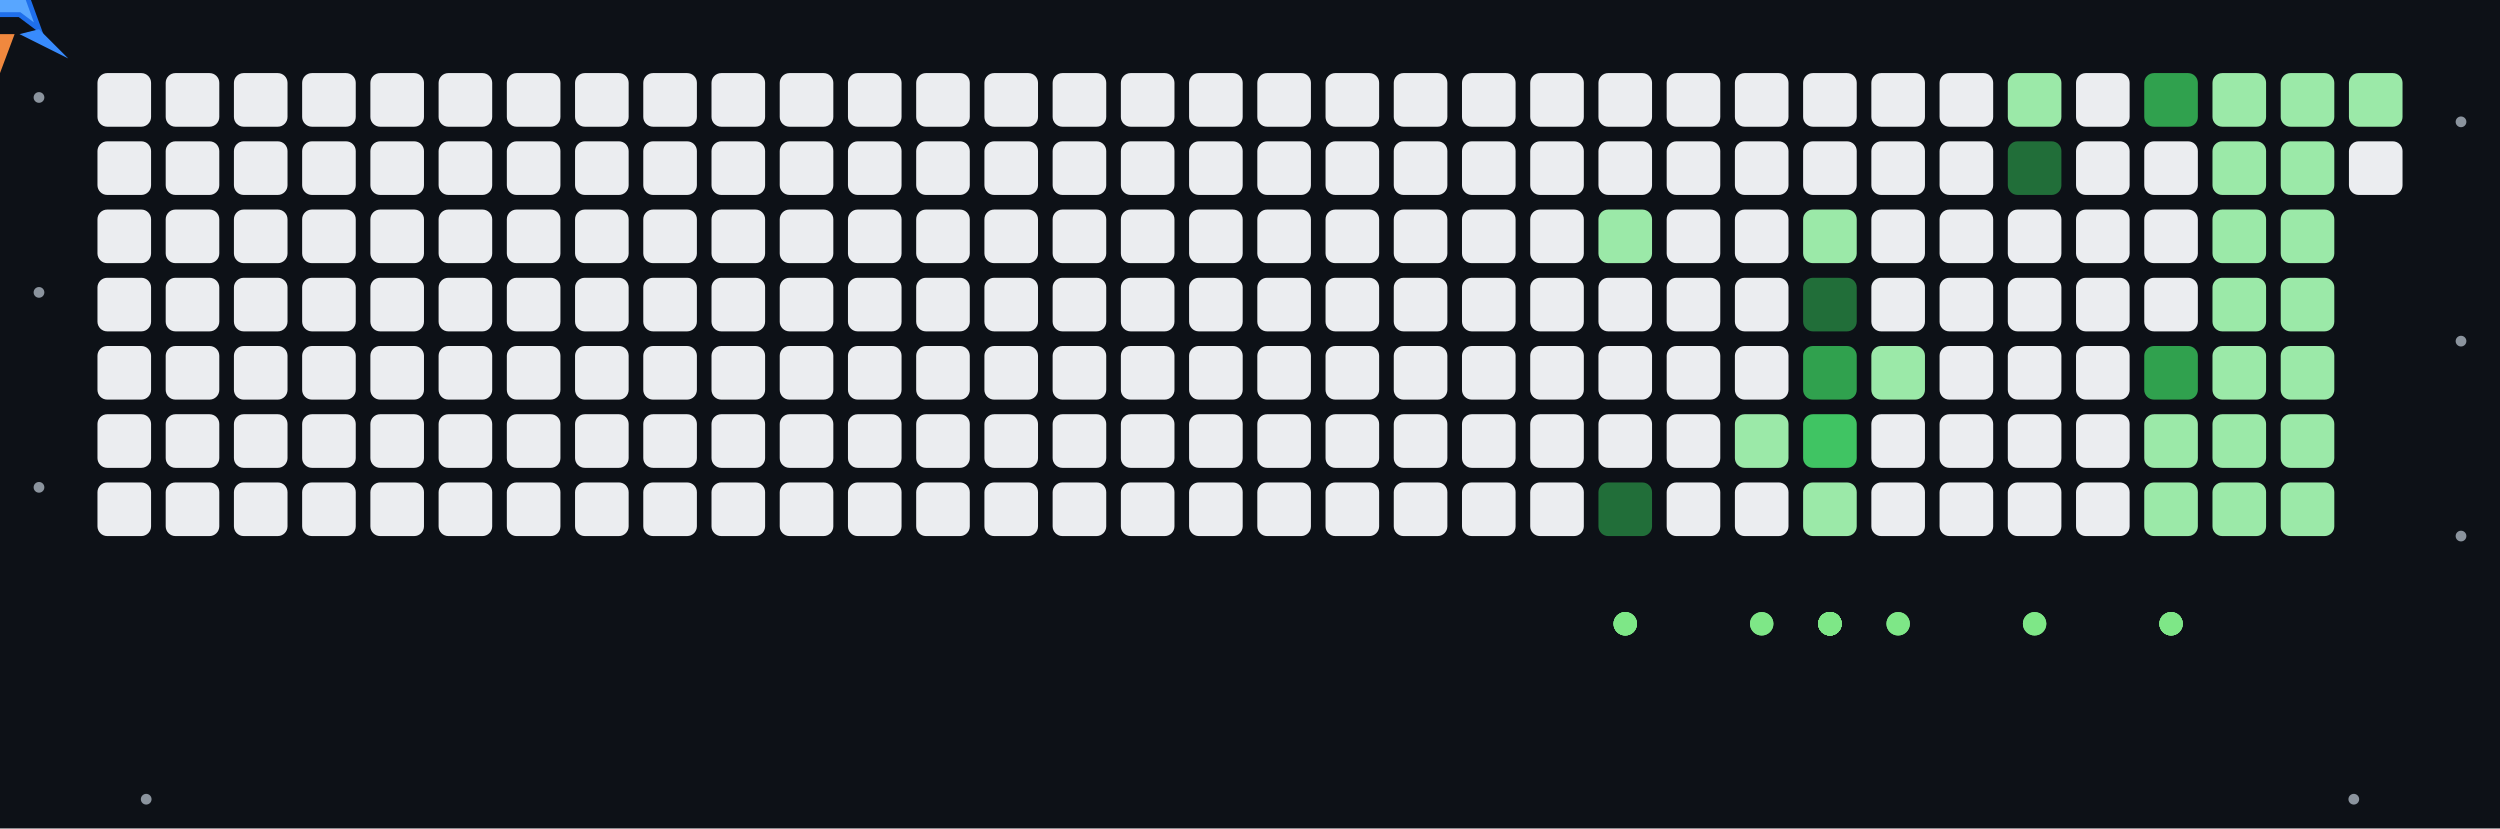
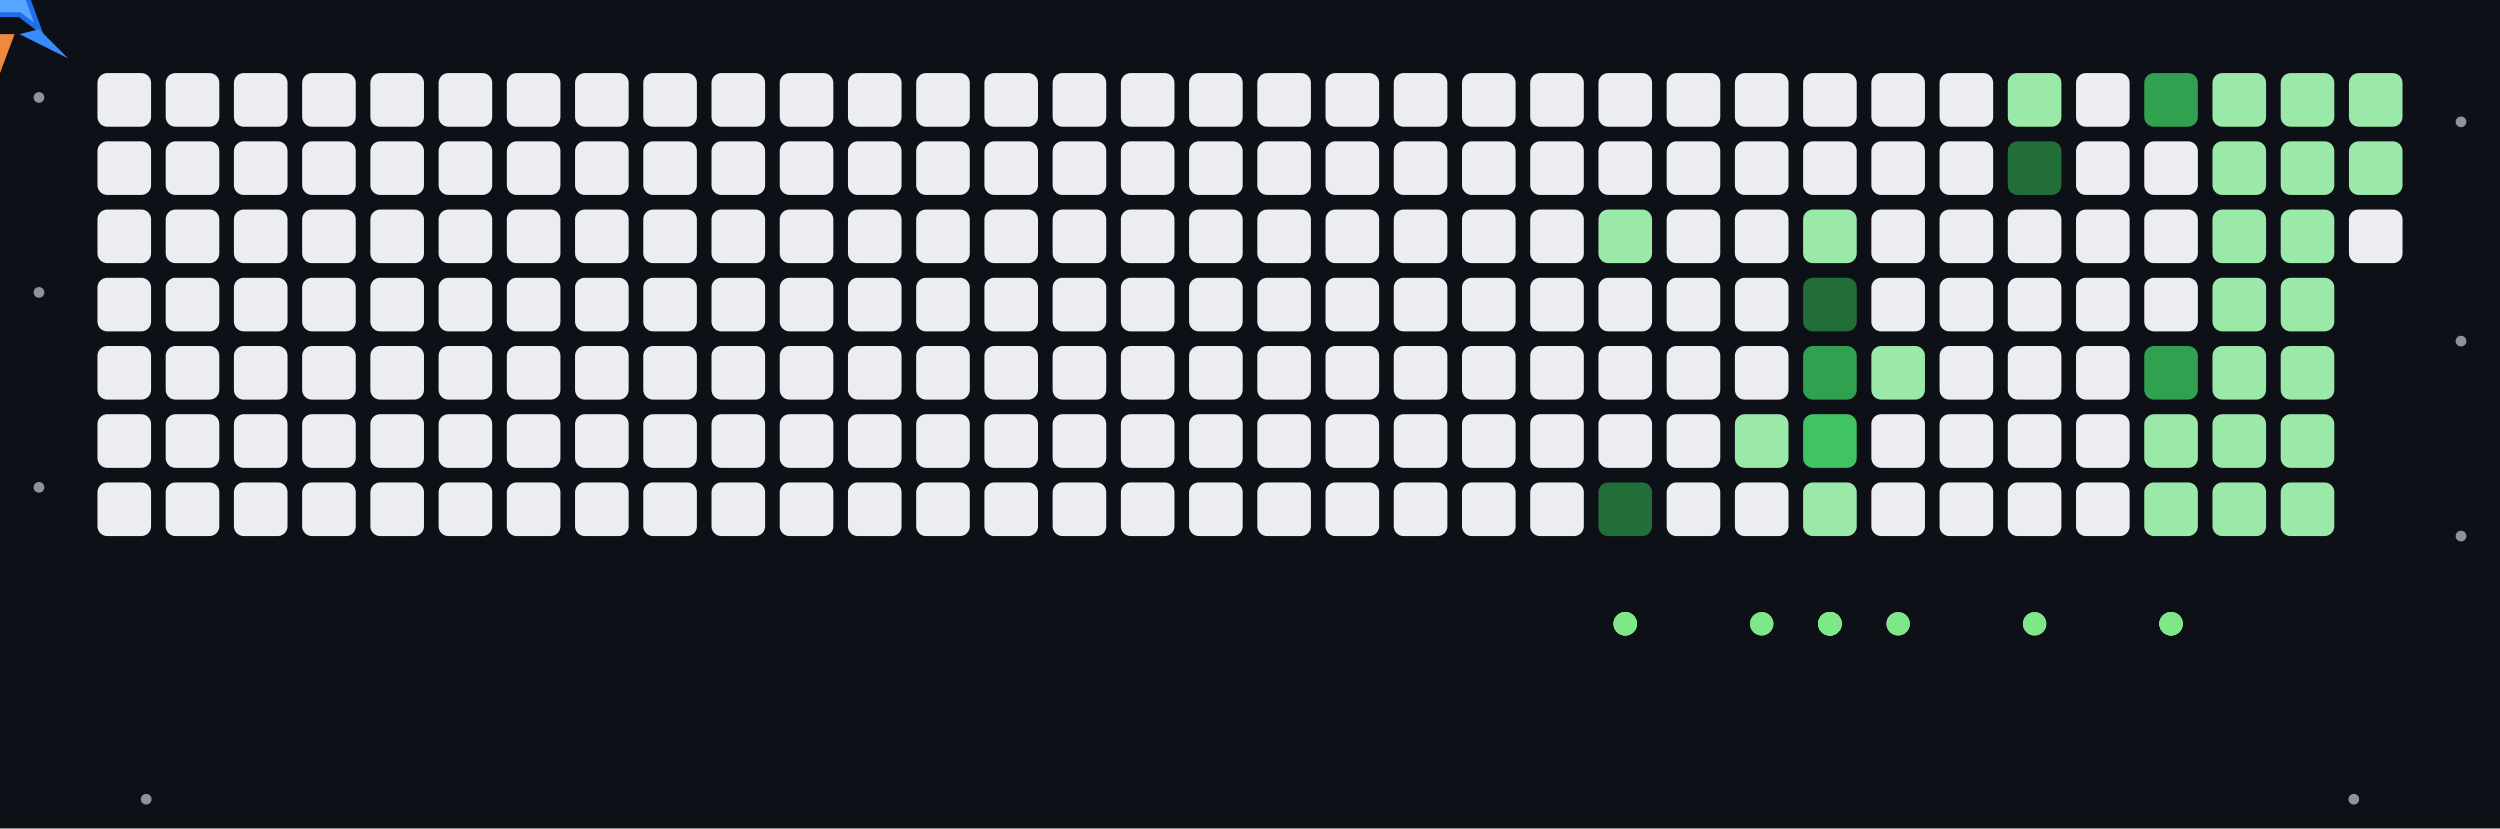
<svg xmlns="http://www.w3.org/2000/svg" viewBox="0 0 513 170">
  <rect x="0" y="0" width="513" height="170" fill="#0d1117" />
  <circle cx="8" cy="20" r="1.1" fill="#8b949e">
    <animate attributeName="opacity" values="0.2;1;0.2" dur="1.2s" repeatCount="indefinite" />
  </circle>
  <circle cx="8" cy="60" r="1.1" fill="#8b949e">
    <animate attributeName="opacity" values="0.2;1;0.2" dur="1.6s" repeatCount="indefinite" />
  </circle>
  <circle cx="8" cy="100" r="1.1" fill="#8b949e">
    <animate attributeName="opacity" values="0.2;1;0.2" dur="2s" repeatCount="indefinite" />
  </circle>
  <circle cx="505" cy="25" r="1.1" fill="#8b949e">
    <animate attributeName="opacity" values="0.2;1;0.2" dur="1.2s" repeatCount="indefinite" />
  </circle>
  <circle cx="505" cy="70" r="1.1" fill="#8b949e">
    <animate attributeName="opacity" values="0.2;1;0.2" dur="1.6s" repeatCount="indefinite" />
  </circle>
  <circle cx="505" cy="110" r="1.1" fill="#8b949e">
    <animate attributeName="opacity" values="0.2;1;0.2" dur="2s" repeatCount="indefinite" />
  </circle>
  <circle cx="30" cy="164" r="1.1" fill="#8b949e">
    <animate attributeName="opacity" values="0.2;1;0.2" dur="1.2s" repeatCount="indefinite" />
  </circle>
  <circle cx="483" cy="164" r="1.1" fill="#8b949e">
    <animate attributeName="opacity" values="0.2;1;0.2" dur="1.6s" repeatCount="indefinite" />
  </circle>
  <g id="grid">
    <rect x="20.00" y="15.00" width="11" height="11" rx="2" ry="2" fill="#ebedf0" />
    <rect x="20.00" y="29.00" width="11" height="11" rx="2" ry="2" fill="#ebedf0" />
    <rect x="20.00" y="43.00" width="11" height="11" rx="2" ry="2" fill="#ebedf0" />
    <rect x="20.00" y="57.00" width="11" height="11" rx="2" ry="2" fill="#ebedf0" />
    <rect x="20.00" y="71.00" width="11" height="11" rx="2" ry="2" fill="#ebedf0" />
    <rect x="20.00" y="85.00" width="11" height="11" rx="2" ry="2" fill="#ebedf0" />
    <rect x="20.00" y="99.00" width="11" height="11" rx="2" ry="2" fill="#ebedf0" />
    <rect x="34.00" y="15.00" width="11" height="11" rx="2" ry="2" fill="#ebedf0" />
    <rect x="34.00" y="29.00" width="11" height="11" rx="2" ry="2" fill="#ebedf0" />
    <rect x="34.00" y="43.00" width="11" height="11" rx="2" ry="2" fill="#ebedf0" />
    <rect x="34.00" y="57.00" width="11" height="11" rx="2" ry="2" fill="#ebedf0" />
    <rect x="34.00" y="71.00" width="11" height="11" rx="2" ry="2" fill="#ebedf0" />
    <rect x="34.00" y="85.00" width="11" height="11" rx="2" ry="2" fill="#ebedf0" />
    <rect x="34.00" y="99.00" width="11" height="11" rx="2" ry="2" fill="#ebedf0" />
    <rect x="48.00" y="15.00" width="11" height="11" rx="2" ry="2" fill="#ebedf0" />
    <rect x="48.00" y="29.00" width="11" height="11" rx="2" ry="2" fill="#ebedf0" />
    <rect x="48.00" y="43.00" width="11" height="11" rx="2" ry="2" fill="#ebedf0" />
    <rect x="48.00" y="57.00" width="11" height="11" rx="2" ry="2" fill="#ebedf0" />
    <rect x="48.00" y="71.00" width="11" height="11" rx="2" ry="2" fill="#ebedf0" />
    <rect x="48.00" y="85.00" width="11" height="11" rx="2" ry="2" fill="#ebedf0" />
    <rect x="48.00" y="99.00" width="11" height="11" rx="2" ry="2" fill="#ebedf0" />
    <rect x="62.00" y="15.00" width="11" height="11" rx="2" ry="2" fill="#ebedf0" />
    <rect x="62.00" y="29.00" width="11" height="11" rx="2" ry="2" fill="#ebedf0" />
    <rect x="62.00" y="43.00" width="11" height="11" rx="2" ry="2" fill="#ebedf0" />
    <rect x="62.00" y="57.00" width="11" height="11" rx="2" ry="2" fill="#ebedf0" />
    <rect x="62.00" y="71.00" width="11" height="11" rx="2" ry="2" fill="#ebedf0" />
    <rect x="62.00" y="85.00" width="11" height="11" rx="2" ry="2" fill="#ebedf0" />
    <rect x="62.00" y="99.00" width="11" height="11" rx="2" ry="2" fill="#ebedf0" />
    <rect x="76.00" y="15.00" width="11" height="11" rx="2" ry="2" fill="#ebedf0" />
    <rect x="76.00" y="29.00" width="11" height="11" rx="2" ry="2" fill="#ebedf0" />
    <rect x="76.00" y="43.00" width="11" height="11" rx="2" ry="2" fill="#ebedf0" />
    <rect x="76.00" y="57.00" width="11" height="11" rx="2" ry="2" fill="#ebedf0" />
    <rect x="76.00" y="71.00" width="11" height="11" rx="2" ry="2" fill="#ebedf0" />
    <rect x="76.00" y="85.00" width="11" height="11" rx="2" ry="2" fill="#ebedf0" />
    <rect x="76.00" y="99.00" width="11" height="11" rx="2" ry="2" fill="#ebedf0" />
    <rect x="90.00" y="15.00" width="11" height="11" rx="2" ry="2" fill="#ebedf0" />
    <rect x="90.00" y="29.00" width="11" height="11" rx="2" ry="2" fill="#ebedf0" />
    <rect x="90.00" y="43.00" width="11" height="11" rx="2" ry="2" fill="#ebedf0" />
    <rect x="90.00" y="57.00" width="11" height="11" rx="2" ry="2" fill="#ebedf0" />
    <rect x="90.00" y="71.00" width="11" height="11" rx="2" ry="2" fill="#ebedf0" />
    <rect x="90.00" y="85.00" width="11" height="11" rx="2" ry="2" fill="#ebedf0" />
    <rect x="90.00" y="99.00" width="11" height="11" rx="2" ry="2" fill="#ebedf0" />
    <rect x="104.00" y="15.00" width="11" height="11" rx="2" ry="2" fill="#ebedf0" />
    <rect x="104.00" y="29.00" width="11" height="11" rx="2" ry="2" fill="#ebedf0" />
    <rect x="104.00" y="43.00" width="11" height="11" rx="2" ry="2" fill="#ebedf0" />
    <rect x="104.00" y="57.00" width="11" height="11" rx="2" ry="2" fill="#ebedf0" />
    <rect x="104.00" y="71.00" width="11" height="11" rx="2" ry="2" fill="#ebedf0" />
    <rect x="104.00" y="85.00" width="11" height="11" rx="2" ry="2" fill="#ebedf0" />
    <rect x="104.00" y="99.00" width="11" height="11" rx="2" ry="2" fill="#ebedf0" />
    <rect x="118.00" y="15.00" width="11" height="11" rx="2" ry="2" fill="#ebedf0" />
    <rect x="118.00" y="29.00" width="11" height="11" rx="2" ry="2" fill="#ebedf0" />
    <rect x="118.00" y="43.00" width="11" height="11" rx="2" ry="2" fill="#ebedf0" />
    <rect x="118.00" y="57.00" width="11" height="11" rx="2" ry="2" fill="#ebedf0" />
    <rect x="118.00" y="71.00" width="11" height="11" rx="2" ry="2" fill="#ebedf0" />
    <rect x="118.00" y="85.00" width="11" height="11" rx="2" ry="2" fill="#ebedf0" />
    <rect x="118.00" y="99.00" width="11" height="11" rx="2" ry="2" fill="#ebedf0" />
    <rect x="132.00" y="15.00" width="11" height="11" rx="2" ry="2" fill="#ebedf0" />
    <rect x="132.00" y="29.00" width="11" height="11" rx="2" ry="2" fill="#ebedf0" />
    <rect x="132.00" y="43.00" width="11" height="11" rx="2" ry="2" fill="#ebedf0" />
    <rect x="132.00" y="57.00" width="11" height="11" rx="2" ry="2" fill="#ebedf0" />
    <rect x="132.00" y="71.00" width="11" height="11" rx="2" ry="2" fill="#ebedf0" />
    <rect x="132.00" y="85.00" width="11" height="11" rx="2" ry="2" fill="#ebedf0" />
    <rect x="132.00" y="99.00" width="11" height="11" rx="2" ry="2" fill="#ebedf0" />
    <rect x="146.00" y="15.00" width="11" height="11" rx="2" ry="2" fill="#ebedf0" />
    <rect x="146.00" y="29.00" width="11" height="11" rx="2" ry="2" fill="#ebedf0" />
    <rect x="146.00" y="43.00" width="11" height="11" rx="2" ry="2" fill="#ebedf0" />
    <rect x="146.00" y="57.00" width="11" height="11" rx="2" ry="2" fill="#ebedf0" />
    <rect x="146.00" y="71.00" width="11" height="11" rx="2" ry="2" fill="#ebedf0" />
    <rect x="146.00" y="85.00" width="11" height="11" rx="2" ry="2" fill="#ebedf0" />
    <rect x="146.00" y="99.00" width="11" height="11" rx="2" ry="2" fill="#ebedf0" />
    <rect x="160.00" y="15.00" width="11" height="11" rx="2" ry="2" fill="#ebedf0" />
    <rect x="160.00" y="29.00" width="11" height="11" rx="2" ry="2" fill="#ebedf0" />
    <rect x="160.00" y="43.00" width="11" height="11" rx="2" ry="2" fill="#ebedf0" />
    <rect x="160.00" y="57.00" width="11" height="11" rx="2" ry="2" fill="#ebedf0" />
    <rect x="160.00" y="71.00" width="11" height="11" rx="2" ry="2" fill="#ebedf0" />
    <rect x="160.00" y="85.00" width="11" height="11" rx="2" ry="2" fill="#ebedf0" />
    <rect x="160.00" y="99.00" width="11" height="11" rx="2" ry="2" fill="#ebedf0" />
    <rect x="174.00" y="15.00" width="11" height="11" rx="2" ry="2" fill="#ebedf0" />
    <rect x="174.00" y="29.00" width="11" height="11" rx="2" ry="2" fill="#ebedf0" />
    <rect x="174.00" y="43.00" width="11" height="11" rx="2" ry="2" fill="#ebedf0" />
    <rect x="174.00" y="57.00" width="11" height="11" rx="2" ry="2" fill="#ebedf0" />
    <rect x="174.00" y="71.00" width="11" height="11" rx="2" ry="2" fill="#ebedf0" />
    <rect x="174.00" y="85.00" width="11" height="11" rx="2" ry="2" fill="#ebedf0" />
    <rect x="174.00" y="99.00" width="11" height="11" rx="2" ry="2" fill="#ebedf0" />
    <rect x="188.00" y="15.00" width="11" height="11" rx="2" ry="2" fill="#ebedf0" />
    <rect x="188.00" y="29.00" width="11" height="11" rx="2" ry="2" fill="#ebedf0" />
    <rect x="188.00" y="43.00" width="11" height="11" rx="2" ry="2" fill="#ebedf0" />
    <rect x="188.00" y="57.00" width="11" height="11" rx="2" ry="2" fill="#ebedf0" />
    <rect x="188.00" y="71.00" width="11" height="11" rx="2" ry="2" fill="#ebedf0" />
    <rect x="188.00" y="85.00" width="11" height="11" rx="2" ry="2" fill="#ebedf0" />
    <rect x="188.00" y="99.00" width="11" height="11" rx="2" ry="2" fill="#ebedf0" />
    <rect x="202.00" y="15.00" width="11" height="11" rx="2" ry="2" fill="#ebedf0" />
    <rect x="202.00" y="29.00" width="11" height="11" rx="2" ry="2" fill="#ebedf0" />
    <rect x="202.00" y="43.00" width="11" height="11" rx="2" ry="2" fill="#ebedf0" />
    <rect x="202.00" y="57.00" width="11" height="11" rx="2" ry="2" fill="#ebedf0" />
    <rect x="202.00" y="71.00" width="11" height="11" rx="2" ry="2" fill="#ebedf0" />
    <rect x="202.00" y="85.00" width="11" height="11" rx="2" ry="2" fill="#ebedf0" />
    <rect x="202.00" y="99.00" width="11" height="11" rx="2" ry="2" fill="#ebedf0" />
    <rect x="216.00" y="15.00" width="11" height="11" rx="2" ry="2" fill="#ebedf0" />
    <rect x="216.00" y="29.00" width="11" height="11" rx="2" ry="2" fill="#ebedf0" />
    <rect x="216.00" y="43.00" width="11" height="11" rx="2" ry="2" fill="#ebedf0" />
    <rect x="216.00" y="57.00" width="11" height="11" rx="2" ry="2" fill="#ebedf0" />
    <rect x="216.00" y="71.00" width="11" height="11" rx="2" ry="2" fill="#ebedf0" />
    <rect x="216.00" y="85.00" width="11" height="11" rx="2" ry="2" fill="#ebedf0" />
    <rect x="216.00" y="99.00" width="11" height="11" rx="2" ry="2" fill="#ebedf0" />
    <rect x="230.00" y="15.00" width="11" height="11" rx="2" ry="2" fill="#ebedf0" />
    <rect x="230.00" y="29.00" width="11" height="11" rx="2" ry="2" fill="#ebedf0" />
    <rect x="230.00" y="43.00" width="11" height="11" rx="2" ry="2" fill="#ebedf0" />
    <rect x="230.00" y="57.00" width="11" height="11" rx="2" ry="2" fill="#ebedf0" />
    <rect x="230.00" y="71.00" width="11" height="11" rx="2" ry="2" fill="#ebedf0" />
    <rect x="230.00" y="85.00" width="11" height="11" rx="2" ry="2" fill="#ebedf0" />
    <rect x="230.00" y="99.00" width="11" height="11" rx="2" ry="2" fill="#ebedf0" />
    <rect x="244.00" y="15.00" width="11" height="11" rx="2" ry="2" fill="#ebedf0" />
    <rect x="244.00" y="29.00" width="11" height="11" rx="2" ry="2" fill="#ebedf0" />
    <rect x="244.00" y="43.00" width="11" height="11" rx="2" ry="2" fill="#ebedf0" />
    <rect x="244.00" y="57.00" width="11" height="11" rx="2" ry="2" fill="#ebedf0" />
    <rect x="244.00" y="71.00" width="11" height="11" rx="2" ry="2" fill="#ebedf0" />
    <rect x="244.00" y="85.00" width="11" height="11" rx="2" ry="2" fill="#ebedf0" />
    <rect x="244.00" y="99.00" width="11" height="11" rx="2" ry="2" fill="#ebedf0" />
    <rect x="258.00" y="15.00" width="11" height="11" rx="2" ry="2" fill="#ebedf0" />
    <rect x="258.00" y="29.00" width="11" height="11" rx="2" ry="2" fill="#ebedf0" />
    <rect x="258.00" y="43.00" width="11" height="11" rx="2" ry="2" fill="#ebedf0" />
    <rect x="258.00" y="57.00" width="11" height="11" rx="2" ry="2" fill="#ebedf0" />
    <rect x="258.00" y="71.00" width="11" height="11" rx="2" ry="2" fill="#ebedf0" />
    <rect x="258.00" y="85.00" width="11" height="11" rx="2" ry="2" fill="#ebedf0" />
    <rect x="258.00" y="99.00" width="11" height="11" rx="2" ry="2" fill="#ebedf0" />
    <rect x="272.00" y="15.00" width="11" height="11" rx="2" ry="2" fill="#ebedf0" />
    <rect x="272.00" y="29.00" width="11" height="11" rx="2" ry="2" fill="#ebedf0" />
    <rect x="272.00" y="43.00" width="11" height="11" rx="2" ry="2" fill="#ebedf0" />
    <rect x="272.00" y="57.00" width="11" height="11" rx="2" ry="2" fill="#ebedf0" />
    <rect x="272.00" y="71.00" width="11" height="11" rx="2" ry="2" fill="#ebedf0" />
    <rect x="272.00" y="85.00" width="11" height="11" rx="2" ry="2" fill="#ebedf0" />
    <rect x="272.00" y="99.00" width="11" height="11" rx="2" ry="2" fill="#ebedf0" />
    <rect x="286.00" y="15.00" width="11" height="11" rx="2" ry="2" fill="#ebedf0" />
    <rect x="286.00" y="29.00" width="11" height="11" rx="2" ry="2" fill="#ebedf0" />
    <rect x="286.00" y="43.00" width="11" height="11" rx="2" ry="2" fill="#ebedf0" />
    <rect x="286.00" y="57.00" width="11" height="11" rx="2" ry="2" fill="#ebedf0" />
    <rect x="286.00" y="71.00" width="11" height="11" rx="2" ry="2" fill="#ebedf0" />
    <rect x="286.00" y="85.00" width="11" height="11" rx="2" ry="2" fill="#ebedf0" />
    <rect x="286.00" y="99.00" width="11" height="11" rx="2" ry="2" fill="#ebedf0" />
    <rect x="300.00" y="15.00" width="11" height="11" rx="2" ry="2" fill="#ebedf0" />
    <rect x="300.00" y="29.00" width="11" height="11" rx="2" ry="2" fill="#ebedf0" />
    <rect x="300.00" y="43.00" width="11" height="11" rx="2" ry="2" fill="#ebedf0" />
    <rect x="300.00" y="57.00" width="11" height="11" rx="2" ry="2" fill="#ebedf0" />
    <rect x="300.00" y="71.00" width="11" height="11" rx="2" ry="2" fill="#ebedf0" />
    <rect x="300.00" y="85.00" width="11" height="11" rx="2" ry="2" fill="#ebedf0" />
    <rect x="300.00" y="99.00" width="11" height="11" rx="2" ry="2" fill="#ebedf0" />
    <rect x="314.00" y="15.00" width="11" height="11" rx="2" ry="2" fill="#ebedf0" />
    <rect x="314.00" y="29.00" width="11" height="11" rx="2" ry="2" fill="#ebedf0" />
    <rect x="314.00" y="43.00" width="11" height="11" rx="2" ry="2" fill="#ebedf0" />
    <rect x="314.00" y="57.00" width="11" height="11" rx="2" ry="2" fill="#ebedf0" />
    <rect x="314.00" y="71.00" width="11" height="11" rx="2" ry="2" fill="#ebedf0" />
    <rect x="314.00" y="85.00" width="11" height="11" rx="2" ry="2" fill="#ebedf0" />
    <rect x="314.00" y="99.00" width="11" height="11" rx="2" ry="2" fill="#ebedf0" />
    <rect x="328.00" y="15.00" width="11" height="11" rx="2" ry="2" fill="#ebedf0" />
    <rect x="328.00" y="29.00" width="11" height="11" rx="2" ry="2" fill="#ebedf0" />
    <rect x="328.00" y="43.00" width="11" height="11" rx="2" ry="2" fill="#9be9a8">
      <animate attributeName="fill" dur="20s" repeatCount="indefinite" keyTimes="0;0.327;0.333;0.673;0.679;1" values="#9be9a8;#9be9a8;#39d353;#9be9a8;#39d353;#9be9a8" />
    </rect>
    <rect x="328.00" y="57.00" width="11" height="11" rx="2" ry="2" fill="#ebedf0" />
    <rect x="328.00" y="71.00" width="11" height="11" rx="2" ry="2" fill="#ebedf0" />
    <rect x="328.00" y="85.00" width="11" height="11" rx="2" ry="2" fill="#ebedf0" />
    <rect x="328.00" y="99.00" width="11" height="11" rx="2" ry="2" fill="#216e39">
      <animate attributeName="fill" dur="20s" repeatCount="indefinite" keyTimes="0;0.327;0.333;0.673;0.679;1" values="#216e39;#216e39;#39d353;#216e39;#39d353;#216e39" />
    </rect>
    <rect x="342.00" y="15.00" width="11" height="11" rx="2" ry="2" fill="#ebedf0" />
    <rect x="342.00" y="29.00" width="11" height="11" rx="2" ry="2" fill="#ebedf0" />
    <rect x="342.00" y="43.00" width="11" height="11" rx="2" ry="2" fill="#ebedf0" />
    <rect x="342.00" y="57.00" width="11" height="11" rx="2" ry="2" fill="#ebedf0" />
    <rect x="342.00" y="71.00" width="11" height="11" rx="2" ry="2" fill="#ebedf0" />
    <rect x="342.00" y="85.00" width="11" height="11" rx="2" ry="2" fill="#ebedf0" />
    <rect x="342.00" y="99.00" width="11" height="11" rx="2" ry="2" fill="#ebedf0" />
    <rect x="356.00" y="15.00" width="11" height="11" rx="2" ry="2" fill="#ebedf0" />
    <rect x="356.00" y="29.00" width="11" height="11" rx="2" ry="2" fill="#ebedf0" />
    <rect x="356.00" y="43.00" width="11" height="11" rx="2" ry="2" fill="#ebedf0" />
    <rect x="356.00" y="57.00" width="11" height="11" rx="2" ry="2" fill="#ebedf0" />
    <rect x="356.00" y="71.00" width="11" height="11" rx="2" ry="2" fill="#ebedf0" />
    <rect x="356.00" y="85.00" width="11" height="11" rx="2" ry="2" fill="#9be9a8">
      <animate attributeName="fill" dur="20s" repeatCount="indefinite" keyTimes="0;0.354;0.36;0.645;0.651;1" values="#9be9a8;#9be9a8;#39d353;#9be9a8;#39d353;#9be9a8" />
    </rect>
    <rect x="356.00" y="99.00" width="11" height="11" rx="2" ry="2" fill="#ebedf0" />
    <rect x="370.00" y="15.00" width="11" height="11" rx="2" ry="2" fill="#ebedf0" />
    <rect x="370.00" y="29.00" width="11" height="11" rx="2" ry="2" fill="#ebedf0" />
    <rect x="370.00" y="43.00" width="11" height="11" rx="2" ry="2" fill="#9be9a8">
      <animate attributeName="fill" dur="20s" repeatCount="indefinite" keyTimes="0;0.368;0.374;0.631;0.637;1" values="#9be9a8;#9be9a8;#39d353;#9be9a8;#39d353;#9be9a8" />
    </rect>
    <rect x="370.00" y="57.00" width="11" height="11" rx="2" ry="2" fill="#216e39">
      <animate attributeName="fill" dur="20s" repeatCount="indefinite" keyTimes="0;0.368;0.374;0.631;0.637;1" values="#216e39;#216e39;#39d353;#216e39;#39d353;#216e39" />
    </rect>
    <rect x="370.00" y="71.00" width="11" height="11" rx="2" ry="2" fill="#30a14e">
      <animate attributeName="fill" dur="20s" repeatCount="indefinite" keyTimes="0;0.368;0.374;0.631;0.637;1" values="#30a14e;#30a14e;#39d353;#30a14e;#39d353;#30a14e" />
    </rect>
    <rect x="370.00" y="85.00" width="11" height="11" rx="2" ry="2" fill="#40c463">
      <animate attributeName="fill" dur="20s" repeatCount="indefinite" keyTimes="0;0.368;0.374;0.631;0.637;1" values="#40c463;#40c463;#39d353;#40c463;#39d353;#40c463" />
    </rect>
    <rect x="370.00" y="99.00" width="11" height="11" rx="2" ry="2" fill="#9be9a8">
      <animate attributeName="fill" dur="20s" repeatCount="indefinite" keyTimes="0;0.368;0.374;0.631;0.637;1" values="#9be9a8;#9be9a8;#39d353;#9be9a8;#39d353;#9be9a8" />
    </rect>
    <rect x="384.00" y="15.00" width="11" height="11" rx="2" ry="2" fill="#ebedf0" />
    <rect x="384.00" y="29.00" width="11" height="11" rx="2" ry="2" fill="#ebedf0" />
    <rect x="384.00" y="43.00" width="11" height="11" rx="2" ry="2" fill="#ebedf0" />
    <rect x="384.00" y="57.00" width="11" height="11" rx="2" ry="2" fill="#ebedf0" />
    <rect x="384.00" y="71.00" width="11" height="11" rx="2" ry="2" fill="#9be9a8">
      <animate attributeName="fill" dur="20s" repeatCount="indefinite" keyTimes="0;0.382;0.388;0.618;0.624;1" values="#9be9a8;#9be9a8;#39d353;#9be9a8;#39d353;#9be9a8" />
    </rect>
    <rect x="384.00" y="85.00" width="11" height="11" rx="2" ry="2" fill="#ebedf0" />
    <rect x="384.00" y="99.00" width="11" height="11" rx="2" ry="2" fill="#ebedf0" />
    <rect x="398.00" y="15.00" width="11" height="11" rx="2" ry="2" fill="#ebedf0" />
    <rect x="398.00" y="29.00" width="11" height="11" rx="2" ry="2" fill="#ebedf0" />
    <rect x="398.00" y="43.00" width="11" height="11" rx="2" ry="2" fill="#ebedf0" />
    <rect x="398.00" y="57.00" width="11" height="11" rx="2" ry="2" fill="#ebedf0" />
    <rect x="398.00" y="71.00" width="11" height="11" rx="2" ry="2" fill="#ebedf0" />
    <rect x="398.00" y="85.00" width="11" height="11" rx="2" ry="2" fill="#ebedf0" />
    <rect x="398.00" y="99.00" width="11" height="11" rx="2" ry="2" fill="#ebedf0" />
    <rect x="412.00" y="15.00" width="11" height="11" rx="2" ry="2" fill="#9be9a8" />
    <rect x="412.00" y="29.00" width="11" height="11" rx="2" ry="2" fill="#216e39">
      <animate attributeName="fill" dur="20s" repeatCount="indefinite" keyTimes="0;0.41;0.416;0.59;0.596;1" values="#216e39;#216e39;#39d353;#216e39;#39d353;#216e39" />
    </rect>
    <rect x="412.00" y="43.00" width="11" height="11" rx="2" ry="2" fill="#ebedf0" />
    <rect x="412.00" y="57.00" width="11" height="11" rx="2" ry="2" fill="#ebedf0" />
    <rect x="412.00" y="71.00" width="11" height="11" rx="2" ry="2" fill="#ebedf0" />
    <rect x="412.00" y="85.00" width="11" height="11" rx="2" ry="2" fill="#ebedf0" />
    <rect x="412.00" y="99.00" width="11" height="11" rx="2" ry="2" fill="#ebedf0" />
    <rect x="426.00" y="15.00" width="11" height="11" rx="2" ry="2" fill="#ebedf0" />
    <rect x="426.00" y="29.00" width="11" height="11" rx="2" ry="2" fill="#ebedf0" />
    <rect x="426.00" y="43.00" width="11" height="11" rx="2" ry="2" fill="#ebedf0" />
    <rect x="426.00" y="57.00" width="11" height="11" rx="2" ry="2" fill="#ebedf0" />
    <rect x="426.00" y="71.00" width="11" height="11" rx="2" ry="2" fill="#ebedf0" />
    <rect x="426.00" y="85.00" width="11" height="11" rx="2" ry="2" fill="#ebedf0" />
    <rect x="426.00" y="99.00" width="11" height="11" rx="2" ry="2" fill="#ebedf0" />
    <rect x="440.00" y="15.00" width="11" height="11" rx="2" ry="2" fill="#30a14e">
      <animate attributeName="fill" dur="20s" repeatCount="indefinite" keyTimes="0;0.438;0.444;0.562;0.568;1" values="#30a14e;#30a14e;#39d353;#30a14e;#39d353;#30a14e" />
    </rect>
    <rect x="440.00" y="29.00" width="11" height="11" rx="2" ry="2" fill="#ebedf0" />
    <rect x="440.00" y="43.00" width="11" height="11" rx="2" ry="2" fill="#ebedf0" />
    <rect x="440.00" y="57.00" width="11" height="11" rx="2" ry="2" fill="#ebedf0" />
    <rect x="440.00" y="71.00" width="11" height="11" rx="2" ry="2" fill="#30a14e">
      <animate attributeName="fill" dur="20s" repeatCount="indefinite" keyTimes="0;0.438;0.444;0.562;0.568;1" values="#30a14e;#30a14e;#39d353;#30a14e;#39d353;#30a14e" />
    </rect>
    <rect x="440.00" y="85.00" width="11" height="11" rx="2" ry="2" fill="#9be9a8" />
    <rect x="440.00" y="99.00" width="11" height="11" rx="2" ry="2" fill="#9be9a8" />
    <rect x="454.00" y="15.00" width="11" height="11" rx="2" ry="2" fill="#9be9a8" />
    <rect x="454.00" y="29.00" width="11" height="11" rx="2" ry="2" fill="#9be9a8" />
    <rect x="454.00" y="43.00" width="11" height="11" rx="2" ry="2" fill="#9be9a8" />
    <rect x="454.00" y="57.00" width="11" height="11" rx="2" ry="2" fill="#9be9a8" />
    <rect x="454.00" y="71.00" width="11" height="11" rx="2" ry="2" fill="#9be9a8" />
    <rect x="454.00" y="85.00" width="11" height="11" rx="2" ry="2" fill="#9be9a8" />
    <rect x="454.00" y="99.00" width="11" height="11" rx="2" ry="2" fill="#9be9a8" />
    <rect x="468.00" y="15.00" width="11" height="11" rx="2" ry="2" fill="#9be9a8" />
    <rect x="468.00" y="29.00" width="11" height="11" rx="2" ry="2" fill="#9be9a8" />
    <rect x="468.00" y="43.00" width="11" height="11" rx="2" ry="2" fill="#9be9a8" />
    <rect x="468.00" y="57.00" width="11" height="11" rx="2" ry="2" fill="#9be9a8" />
    <rect x="468.00" y="71.00" width="11" height="11" rx="2" ry="2" fill="#9be9a8" />
    <rect x="468.00" y="85.00" width="11" height="11" rx="2" ry="2" fill="#9be9a8" />
    <rect x="468.00" y="99.00" width="11" height="11" rx="2" ry="2" fill="#9be9a8" />
    <rect x="482.00" y="15.00" width="11" height="11" rx="2" ry="2" fill="#9be9a8" />
-     <rect x="482.00" y="29.00" width="11" height="11" rx="2" ry="2" fill="#ebedf0" />
+     <rect x="482.00" y="29.00" width="11" height="11" rx="2" ry="2" fill="#9be9a8" />
+     <rect x="482.00" y="43.00" width="11" height="11" rx="2" ry="2" fill="#ebedf0" />
  </g>
  <g id="bullets">
    <circle cx="333.5" cy="128" r="2.4" fill="#7ee787">
      <animate attributeName="cy" dur="20s" repeatCount="indefinite" keyTimes="0;0.309;0.327;1" values="128;128;48.5;48.5" />
      <animate attributeName="opacity" dur="20s" repeatCount="indefinite" keyTimes="0;0.309;0.327;0.333;1" values="0;1;1;0;0" />
    </circle>
    <circle cx="333.5" cy="128" r="2.4" fill="#7ee787">
      <animate attributeName="cy" dur="20s" repeatCount="indefinite" keyTimes="0;0.309;0.327;1" values="128;128;104.5;104.5" />
      <animate attributeName="opacity" dur="20s" repeatCount="indefinite" keyTimes="0;0.309;0.327;0.333;1" values="0;1;1;0;0" />
    </circle>
    <circle cx="361.5" cy="128" r="2.4" fill="#7ee787">
      <animate attributeName="cy" dur="20s" repeatCount="indefinite" keyTimes="0;0.337;0.354;1" values="128;128;90.5;90.5" />
      <animate attributeName="opacity" dur="20s" repeatCount="indefinite" keyTimes="0;0.337;0.354;0.36;1" values="0;1;1;0;0" />
    </circle>
    <circle cx="375.5" cy="128" r="2.4" fill="#7ee787">
      <animate attributeName="cy" dur="20s" repeatCount="indefinite" keyTimes="0;0.35;0.368;1" values="128;128;48.5;48.5" />
      <animate attributeName="opacity" dur="20s" repeatCount="indefinite" keyTimes="0;0.35;0.368;0.374;1" values="0;1;1;0;0" />
    </circle>
    <circle cx="375.5" cy="128" r="2.4" fill="#7ee787">
      <animate attributeName="cy" dur="20s" repeatCount="indefinite" keyTimes="0;0.35;0.368;1" values="128;128;62.5;62.5" />
      <animate attributeName="opacity" dur="20s" repeatCount="indefinite" keyTimes="0;0.35;0.368;0.374;1" values="0;1;1;0;0" />
    </circle>
    <circle cx="375.5" cy="128" r="2.4" fill="#7ee787">
      <animate attributeName="cy" dur="20s" repeatCount="indefinite" keyTimes="0;0.35;0.368;1" values="128;128;76.5;76.5" />
      <animate attributeName="opacity" dur="20s" repeatCount="indefinite" keyTimes="0;0.35;0.368;0.374;1" values="0;1;1;0;0" />
    </circle>
    <circle cx="375.5" cy="128" r="2.4" fill="#7ee787">
      <animate attributeName="cy" dur="20s" repeatCount="indefinite" keyTimes="0;0.35;0.368;1" values="128;128;90.5;90.5" />
      <animate attributeName="opacity" dur="20s" repeatCount="indefinite" keyTimes="0;0.35;0.368;0.374;1" values="0;1;1;0;0" />
    </circle>
    <circle cx="375.5" cy="128" r="2.4" fill="#7ee787">
      <animate attributeName="cy" dur="20s" repeatCount="indefinite" keyTimes="0;0.35;0.368;1" values="128;128;104.5;104.5" />
      <animate attributeName="opacity" dur="20s" repeatCount="indefinite" keyTimes="0;0.35;0.368;0.374;1" values="0;1;1;0;0" />
    </circle>
    <circle cx="389.5" cy="128" r="2.4" fill="#7ee787">
      <animate attributeName="cy" dur="20s" repeatCount="indefinite" keyTimes="0;0.364;0.382;1" values="128;128;76.5;76.5" />
      <animate attributeName="opacity" dur="20s" repeatCount="indefinite" keyTimes="0;0.364;0.382;0.388;1" values="0;1;1;0;0" />
    </circle>
    <circle cx="417.5" cy="128" r="2.4" fill="#7ee787">
      <animate attributeName="cy" dur="20s" repeatCount="indefinite" keyTimes="0;0.392;0.41;1" values="128;128;34.5;34.5" />
      <animate attributeName="opacity" dur="20s" repeatCount="indefinite" keyTimes="0;0.392;0.41;0.416;1" values="0;1;1;0;0" />
    </circle>
    <circle cx="445.5" cy="128" r="2.4" fill="#7ee787">
      <animate attributeName="cy" dur="20s" repeatCount="indefinite" keyTimes="0;0.42;0.438;1" values="128;128;20.5;20.5" />
      <animate attributeName="opacity" dur="20s" repeatCount="indefinite" keyTimes="0;0.42;0.438;0.444;1" values="0;1;1;0;0" />
    </circle>
    <circle cx="445.5" cy="128" r="2.4" fill="#7ee787">
      <animate attributeName="cy" dur="20s" repeatCount="indefinite" keyTimes="0;0.42;0.438;1" values="128;128;76.5;76.5" />
      <animate attributeName="opacity" dur="20s" repeatCount="indefinite" keyTimes="0;0.42;0.438;0.444;1" values="0;1;1;0;0" />
    </circle>
    <circle cx="445.5" cy="128" r="2.4" fill="#7ee787">
      <animate attributeName="cy" dur="20s" repeatCount="indefinite" keyTimes="0;0.544;0.562;1" values="128;128;76.5;76.5" />
      <animate attributeName="opacity" dur="20s" repeatCount="indefinite" keyTimes="0;0.544;0.562;0.568;1" values="0;1;1;0;0" />
    </circle>
    <circle cx="445.5" cy="128" r="2.4" fill="#7ee787">
      <animate attributeName="cy" dur="20s" repeatCount="indefinite" keyTimes="0;0.544;0.562;1" values="128;128;20.5;20.5" />
      <animate attributeName="opacity" dur="20s" repeatCount="indefinite" keyTimes="0;0.544;0.562;0.568;1" values="0;1;1;0;0" />
    </circle>
    <circle cx="417.5" cy="128" r="2.4" fill="#7ee787">
      <animate attributeName="cy" dur="20s" repeatCount="indefinite" keyTimes="0;0.572;0.59;1" values="128;128;34.5;34.5" />
      <animate attributeName="opacity" dur="20s" repeatCount="indefinite" keyTimes="0;0.572;0.59;0.596;1" values="0;1;1;0;0" />
    </circle>
    <circle cx="389.5" cy="128" r="2.4" fill="#7ee787">
      <animate attributeName="cy" dur="20s" repeatCount="indefinite" keyTimes="0;0.6;0.618;1" values="128;128;76.5;76.5" />
      <animate attributeName="opacity" dur="20s" repeatCount="indefinite" keyTimes="0;0.6;0.618;0.624;1" values="0;1;1;0;0" />
    </circle>
    <circle cx="375.5" cy="128" r="2.4" fill="#7ee787">
      <animate attributeName="cy" dur="20s" repeatCount="indefinite" keyTimes="0;0.614;0.631;1" values="128;128;104.5;104.5" />
      <animate attributeName="opacity" dur="20s" repeatCount="indefinite" keyTimes="0;0.614;0.631;0.637;1" values="0;1;1;0;0" />
    </circle>
    <circle cx="375.5" cy="128" r="2.4" fill="#7ee787">
      <animate attributeName="cy" dur="20s" repeatCount="indefinite" keyTimes="0;0.614;0.631;1" values="128;128;90.5;90.5" />
      <animate attributeName="opacity" dur="20s" repeatCount="indefinite" keyTimes="0;0.614;0.631;0.637;1" values="0;1;1;0;0" />
    </circle>
    <circle cx="375.5" cy="128" r="2.4" fill="#7ee787">
      <animate attributeName="cy" dur="20s" repeatCount="indefinite" keyTimes="0;0.614;0.631;1" values="128;128;76.5;76.5" />
      <animate attributeName="opacity" dur="20s" repeatCount="indefinite" keyTimes="0;0.614;0.631;0.637;1" values="0;1;1;0;0" />
    </circle>
    <circle cx="375.5" cy="128" r="2.4" fill="#7ee787">
      <animate attributeName="cy" dur="20s" repeatCount="indefinite" keyTimes="0;0.614;0.631;1" values="128;128;62.5;62.5" />
      <animate attributeName="opacity" dur="20s" repeatCount="indefinite" keyTimes="0;0.614;0.631;0.637;1" values="0;1;1;0;0" />
    </circle>
    <circle cx="375.5" cy="128" r="2.4" fill="#7ee787">
      <animate attributeName="cy" dur="20s" repeatCount="indefinite" keyTimes="0;0.614;0.631;1" values="128;128;48.5;48.5" />
      <animate attributeName="opacity" dur="20s" repeatCount="indefinite" keyTimes="0;0.614;0.631;0.637;1" values="0;1;1;0;0" />
    </circle>
    <circle cx="361.5" cy="128" r="2.4" fill="#7ee787">
      <animate attributeName="cy" dur="20s" repeatCount="indefinite" keyTimes="0;0.627;0.645;1" values="128;128;90.5;90.5" />
      <animate attributeName="opacity" dur="20s" repeatCount="indefinite" keyTimes="0;0.627;0.645;0.651;1" values="0;1;1;0;0" />
    </circle>
    <circle cx="333.5" cy="128" r="2.4" fill="#7ee787">
      <animate attributeName="cy" dur="20s" repeatCount="indefinite" keyTimes="0;0.655;0.673;1" values="128;128;104.5;104.5" />
      <animate attributeName="opacity" dur="20s" repeatCount="indefinite" keyTimes="0;0.655;0.673;0.679;1" values="0;1;1;0;0" />
    </circle>
    <circle cx="333.5" cy="128" r="2.4" fill="#7ee787">
      <animate attributeName="cy" dur="20s" repeatCount="indefinite" keyTimes="0;0.655;0.673;1" values="128;128;48.5;48.5" />
      <animate attributeName="opacity" dur="20s" repeatCount="indefinite" keyTimes="0;0.655;0.673;0.679;1" values="0;1;1;0;0" />
    </circle>
  </g>
  <g id="blasts">
    <circle cx="333.5" cy="48.5" r="0" fill="none" stroke="#56d364" stroke-width="1.6" opacity="0">
      <animate attributeName="r" dur="20s" repeatCount="indefinite" keyTimes="0;0.327;0.345;1" values="0;1;9;9" />
      <animate attributeName="opacity" dur="20s" repeatCount="indefinite" keyTimes="0;0.327;0.345;1" values="0;1;1;0" />
    </circle>
    <circle cx="333.5" cy="104.5" r="0" fill="none" stroke="#56d364" stroke-width="1.6" opacity="0">
      <animate attributeName="r" dur="20s" repeatCount="indefinite" keyTimes="0;0.327;0.345;1" values="0;1;9;9" />
      <animate attributeName="opacity" dur="20s" repeatCount="indefinite" keyTimes="0;0.327;0.345;1" values="0;1;1;0" />
    </circle>
    <circle cx="361.5" cy="90.5" r="0" fill="none" stroke="#56d364" stroke-width="1.6" opacity="0">
      <animate attributeName="r" dur="20s" repeatCount="indefinite" keyTimes="0;0.354;0.372;1" values="0;1;9;9" />
      <animate attributeName="opacity" dur="20s" repeatCount="indefinite" keyTimes="0;0.354;0.372;1" values="0;1;1;0" />
    </circle>
    <circle cx="375.5" cy="48.5" r="0" fill="none" stroke="#56d364" stroke-width="1.6" opacity="0">
      <animate attributeName="r" dur="20s" repeatCount="indefinite" keyTimes="0;0.368;0.387;1" values="0;1;9;9" />
      <animate attributeName="opacity" dur="20s" repeatCount="indefinite" keyTimes="0;0.368;0.387;1" values="0;1;1;0" />
    </circle>
    <circle cx="375.5" cy="62.5" r="0" fill="none" stroke="#56d364" stroke-width="1.6" opacity="0">
      <animate attributeName="r" dur="20s" repeatCount="indefinite" keyTimes="0;0.368;0.387;1" values="0;1;9;9" />
      <animate attributeName="opacity" dur="20s" repeatCount="indefinite" keyTimes="0;0.368;0.387;1" values="0;1;1;0" />
    </circle>
    <circle cx="375.5" cy="76.5" r="0" fill="none" stroke="#56d364" stroke-width="1.6" opacity="0">
      <animate attributeName="r" dur="20s" repeatCount="indefinite" keyTimes="0;0.368;0.387;1" values="0;1;9;9" />
      <animate attributeName="opacity" dur="20s" repeatCount="indefinite" keyTimes="0;0.368;0.387;1" values="0;1;1;0" />
    </circle>
    <circle cx="375.5" cy="90.5" r="0" fill="none" stroke="#56d364" stroke-width="1.6" opacity="0">
      <animate attributeName="r" dur="20s" repeatCount="indefinite" keyTimes="0;0.368;0.387;1" values="0;1;9;9" />
      <animate attributeName="opacity" dur="20s" repeatCount="indefinite" keyTimes="0;0.368;0.387;1" values="0;1;1;0" />
    </circle>
    <circle cx="375.5" cy="104.5" r="0" fill="none" stroke="#56d364" stroke-width="1.6" opacity="0">
      <animate attributeName="r" dur="20s" repeatCount="indefinite" keyTimes="0;0.368;0.387;1" values="0;1;9;9" />
      <animate attributeName="opacity" dur="20s" repeatCount="indefinite" keyTimes="0;0.368;0.387;1" values="0;1;1;0" />
    </circle>
    <circle cx="389.5" cy="76.5" r="0" fill="none" stroke="#56d364" stroke-width="1.6" opacity="0">
      <animate attributeName="r" dur="20s" repeatCount="indefinite" keyTimes="0;0.382;0.4;1" values="0;1;9;9" />
      <animate attributeName="opacity" dur="20s" repeatCount="indefinite" keyTimes="0;0.382;0.4;1" values="0;1;1;0" />
    </circle>
    <circle cx="417.5" cy="34.5" r="0" fill="none" stroke="#56d364" stroke-width="1.6" opacity="0">
      <animate attributeName="r" dur="20s" repeatCount="indefinite" keyTimes="0;0.41;0.428;1" values="0;1;9;9" />
      <animate attributeName="opacity" dur="20s" repeatCount="indefinite" keyTimes="0;0.41;0.428;1" values="0;1;1;0" />
    </circle>
    <circle cx="445.5" cy="20.5" r="0" fill="none" stroke="#56d364" stroke-width="1.6" opacity="0">
      <animate attributeName="r" dur="20s" repeatCount="indefinite" keyTimes="0;0.438;0.456;1" values="0;1;9;9" />
      <animate attributeName="opacity" dur="20s" repeatCount="indefinite" keyTimes="0;0.438;0.456;1" values="0;1;1;0" />
    </circle>
    <circle cx="445.5" cy="76.5" r="0" fill="none" stroke="#56d364" stroke-width="1.6" opacity="0">
      <animate attributeName="r" dur="20s" repeatCount="indefinite" keyTimes="0;0.438;0.456;1" values="0;1;9;9" />
      <animate attributeName="opacity" dur="20s" repeatCount="indefinite" keyTimes="0;0.438;0.456;1" values="0;1;1;0" />
    </circle>
    <circle cx="445.5" cy="76.5" r="0" fill="none" stroke="#56d364" stroke-width="1.6" opacity="0">
      <animate attributeName="r" dur="20s" repeatCount="indefinite" keyTimes="0;0.562;0.58;1" values="0;1;9;9" />
      <animate attributeName="opacity" dur="20s" repeatCount="indefinite" keyTimes="0;0.562;0.58;1" values="0;1;1;0" />
    </circle>
    <circle cx="445.5" cy="20.5" r="0" fill="none" stroke="#56d364" stroke-width="1.6" opacity="0">
      <animate attributeName="r" dur="20s" repeatCount="indefinite" keyTimes="0;0.562;0.58;1" values="0;1;9;9" />
      <animate attributeName="opacity" dur="20s" repeatCount="indefinite" keyTimes="0;0.562;0.58;1" values="0;1;1;0" />
    </circle>
    <circle cx="417.5" cy="34.5" r="0" fill="none" stroke="#56d364" stroke-width="1.6" opacity="0">
      <animate attributeName="r" dur="20s" repeatCount="indefinite" keyTimes="0;0.59;0.608;1" values="0;1;9;9" />
      <animate attributeName="opacity" dur="20s" repeatCount="indefinite" keyTimes="0;0.59;0.608;1" values="0;1;1;0" />
    </circle>
    <circle cx="389.5" cy="76.5" r="0" fill="none" stroke="#56d364" stroke-width="1.6" opacity="0">
      <animate attributeName="r" dur="20s" repeatCount="indefinite" keyTimes="0;0.618;0.636;1" values="0;1;9;9" />
      <animate attributeName="opacity" dur="20s" repeatCount="indefinite" keyTimes="0;0.618;0.636;1" values="0;1;1;0" />
    </circle>
    <circle cx="375.5" cy="104.5" r="0" fill="none" stroke="#56d364" stroke-width="1.6" opacity="0">
      <animate attributeName="r" dur="20s" repeatCount="indefinite" keyTimes="0;0.631;0.649;1" values="0;1;9;9" />
      <animate attributeName="opacity" dur="20s" repeatCount="indefinite" keyTimes="0;0.631;0.649;1" values="0;1;1;0" />
    </circle>
    <circle cx="375.5" cy="90.5" r="0" fill="none" stroke="#56d364" stroke-width="1.6" opacity="0">
      <animate attributeName="r" dur="20s" repeatCount="indefinite" keyTimes="0;0.631;0.649;1" values="0;1;9;9" />
      <animate attributeName="opacity" dur="20s" repeatCount="indefinite" keyTimes="0;0.631;0.649;1" values="0;1;1;0" />
    </circle>
    <circle cx="375.5" cy="76.5" r="0" fill="none" stroke="#56d364" stroke-width="1.6" opacity="0">
      <animate attributeName="r" dur="20s" repeatCount="indefinite" keyTimes="0;0.631;0.649;1" values="0;1;9;9" />
      <animate attributeName="opacity" dur="20s" repeatCount="indefinite" keyTimes="0;0.631;0.649;1" values="0;1;1;0" />
    </circle>
    <circle cx="375.5" cy="62.5" r="0" fill="none" stroke="#56d364" stroke-width="1.6" opacity="0">
      <animate attributeName="r" dur="20s" repeatCount="indefinite" keyTimes="0;0.631;0.649;1" values="0;1;9;9" />
      <animate attributeName="opacity" dur="20s" repeatCount="indefinite" keyTimes="0;0.631;0.649;1" values="0;1;1;0" />
    </circle>
    <circle cx="375.5" cy="48.5" r="0" fill="none" stroke="#56d364" stroke-width="1.6" opacity="0">
      <animate attributeName="r" dur="20s" repeatCount="indefinite" keyTimes="0;0.631;0.649;1" values="0;1;9;9" />
      <animate attributeName="opacity" dur="20s" repeatCount="indefinite" keyTimes="0;0.631;0.649;1" values="0;1;1;0" />
    </circle>
    <circle cx="361.5" cy="90.5" r="0" fill="none" stroke="#56d364" stroke-width="1.6" opacity="0">
      <animate attributeName="r" dur="20s" repeatCount="indefinite" keyTimes="0;0.645;0.663;1" values="0;1;9;9" />
      <animate attributeName="opacity" dur="20s" repeatCount="indefinite" keyTimes="0;0.645;0.663;1" values="0;1;1;0" />
    </circle>
    <circle cx="333.5" cy="104.5" r="0" fill="none" stroke="#56d364" stroke-width="1.6" opacity="0">
      <animate attributeName="r" dur="20s" repeatCount="indefinite" keyTimes="0;0.673;0.691;1" values="0;1;9;9" />
      <animate attributeName="opacity" dur="20s" repeatCount="indefinite" keyTimes="0;0.673;0.691;1" values="0;1;1;0" />
    </circle>
    <circle cx="333.5" cy="48.5" r="0" fill="none" stroke="#56d364" stroke-width="1.6" opacity="0">
      <animate attributeName="r" dur="20s" repeatCount="indefinite" keyTimes="0;0.673;0.691;1" values="0;1;9;9" />
      <animate attributeName="opacity" dur="20s" repeatCount="indefinite" keyTimes="0;0.673;0.691;1" values="0;1;1;0" />
    </circle>
  </g>
  <g id="jet">
    <g transform="translate(0,0)">
      <polygon points="0,-16 8,6 4,3 -4,3 -8,6" fill="#58a6ff" stroke="#1f6feb" stroke-width="1" />
      <polygon points="-8,6 -14,12 -4,7" fill="#388bfd" />
      <polygon points="8,6 14,12 4,7" fill="#388bfd" />
      <circle cx="0" cy="-6" r="2.2" fill="#c9e6ff" />
      <polygon points="-3,7 3,7 0,15" fill="#f0883e">
        <animate attributeName="opacity" values="0.5;1;0.6;1" dur="0.18s" repeatCount="indefinite" />
      </polygon>
    </g>
    <animateTransform attributeName="transform" attributeType="XML" type="translate" dur="20s" repeatCount="indefinite" keyTimes="0;0.5;1" values="35.00,140.00;478.00,140.00;35.00,140.00" />
  </g>
</svg>
